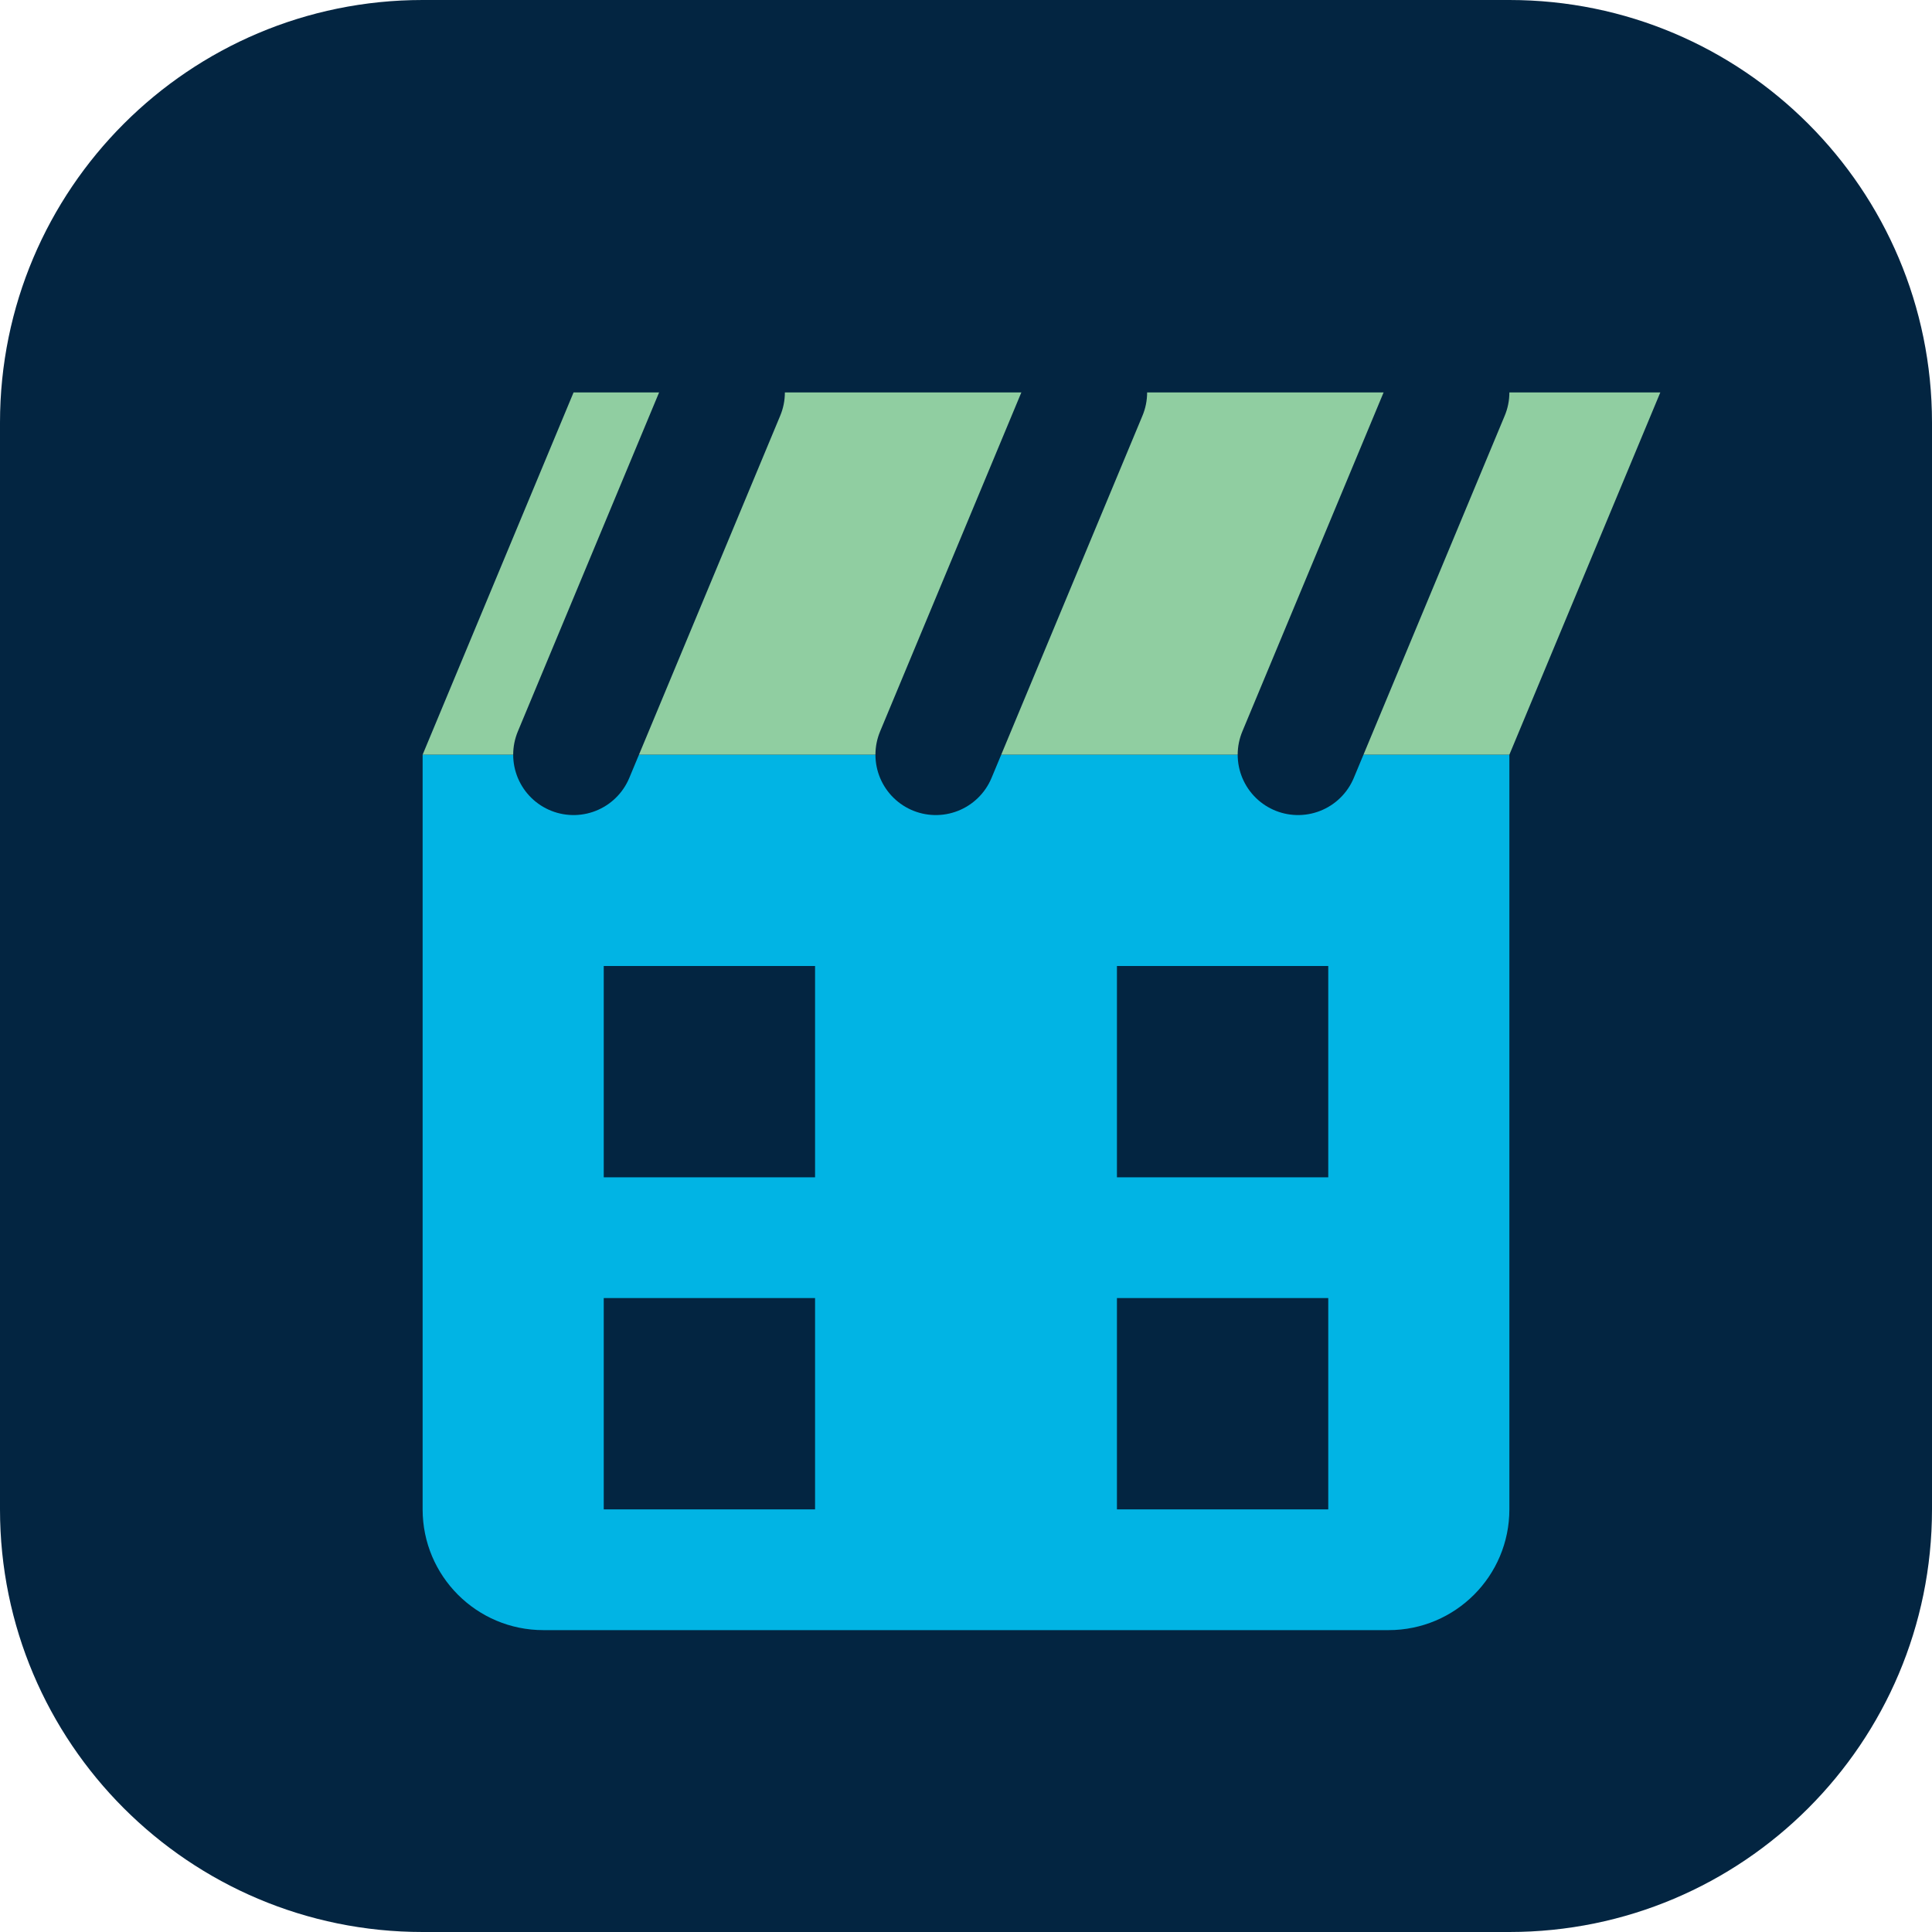
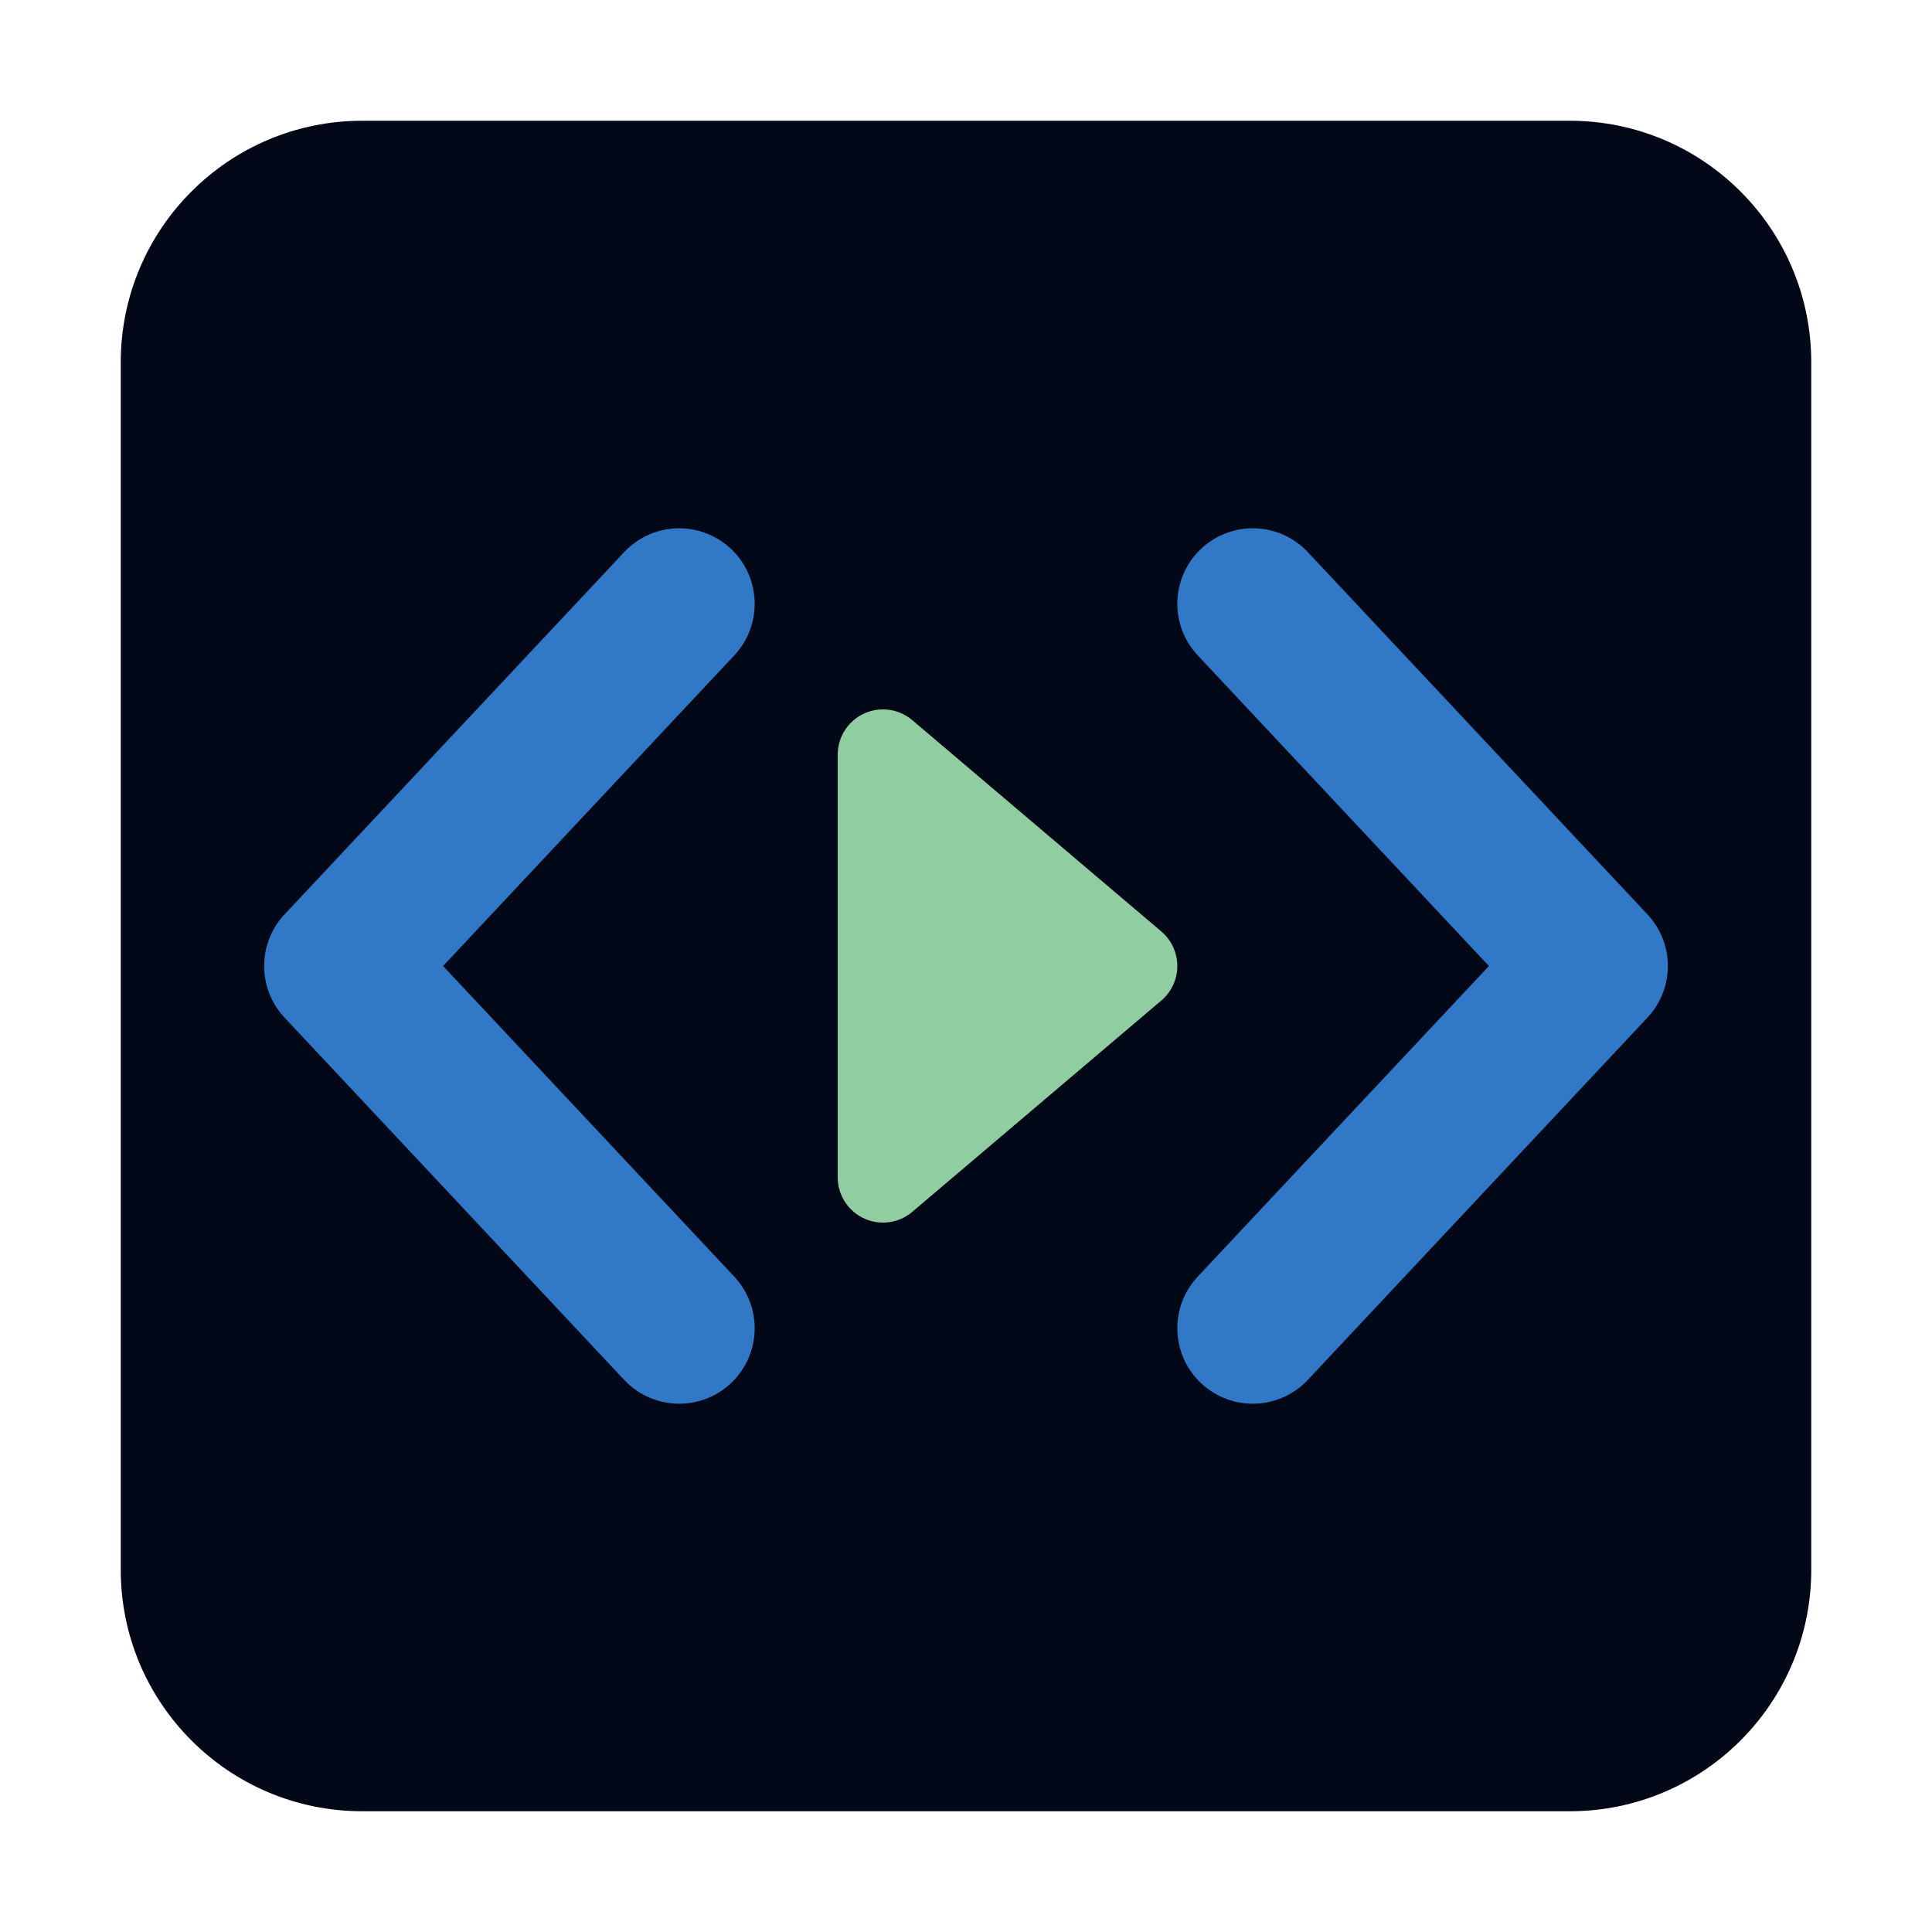
- <svg xmlns="http://www.w3.org/2000/svg" viewBox="0 0 64 64">
-   <rect width="64" height="64" rx="14" fill="#032541" />
-   <path d="M14 25h36v25a4 4 0 0 1-4 4H18a4 4 0 0 1-4-4V25Z" fill="#01b4e4" />
-   <path d="m14 25 5-12h36l-5 12H14Z" fill="#90cea1" />
-   <path d="m24 13-5 12m17-12-5 12m17-12-5 12" fill="none" stroke="#032541" stroke-linecap="round" stroke-width="4" />
-   <path d="M20 32h7v7h-7zm17 0h7v7h-7zM20 43h7v7h-7zm17 0h7v7h-7z" fill="#032541" />
+ <svg xmlns="http://www.w3.org/2000/svg" viewBox="0 0 512 512">
+   <rect x="32" y="32" width="448" height="448" rx="64" fill="#020817" />
+   <path d="M 180 160 L 90 256 L 180 352" fill="none" stroke="#3178C6" stroke-width="40" stroke-linecap="round" stroke-linejoin="round" />
+   <path d="M 332 160 L 422 256 L 332 352" fill="none" stroke="#3178C6" stroke-width="40" stroke-linecap="round" stroke-linejoin="round" />
+   <path d="M 234 200 V 312 L 300 256 Z" fill="#90cea1" stroke="#90cea1" stroke-width="24" stroke-linejoin="round" />
</svg>
